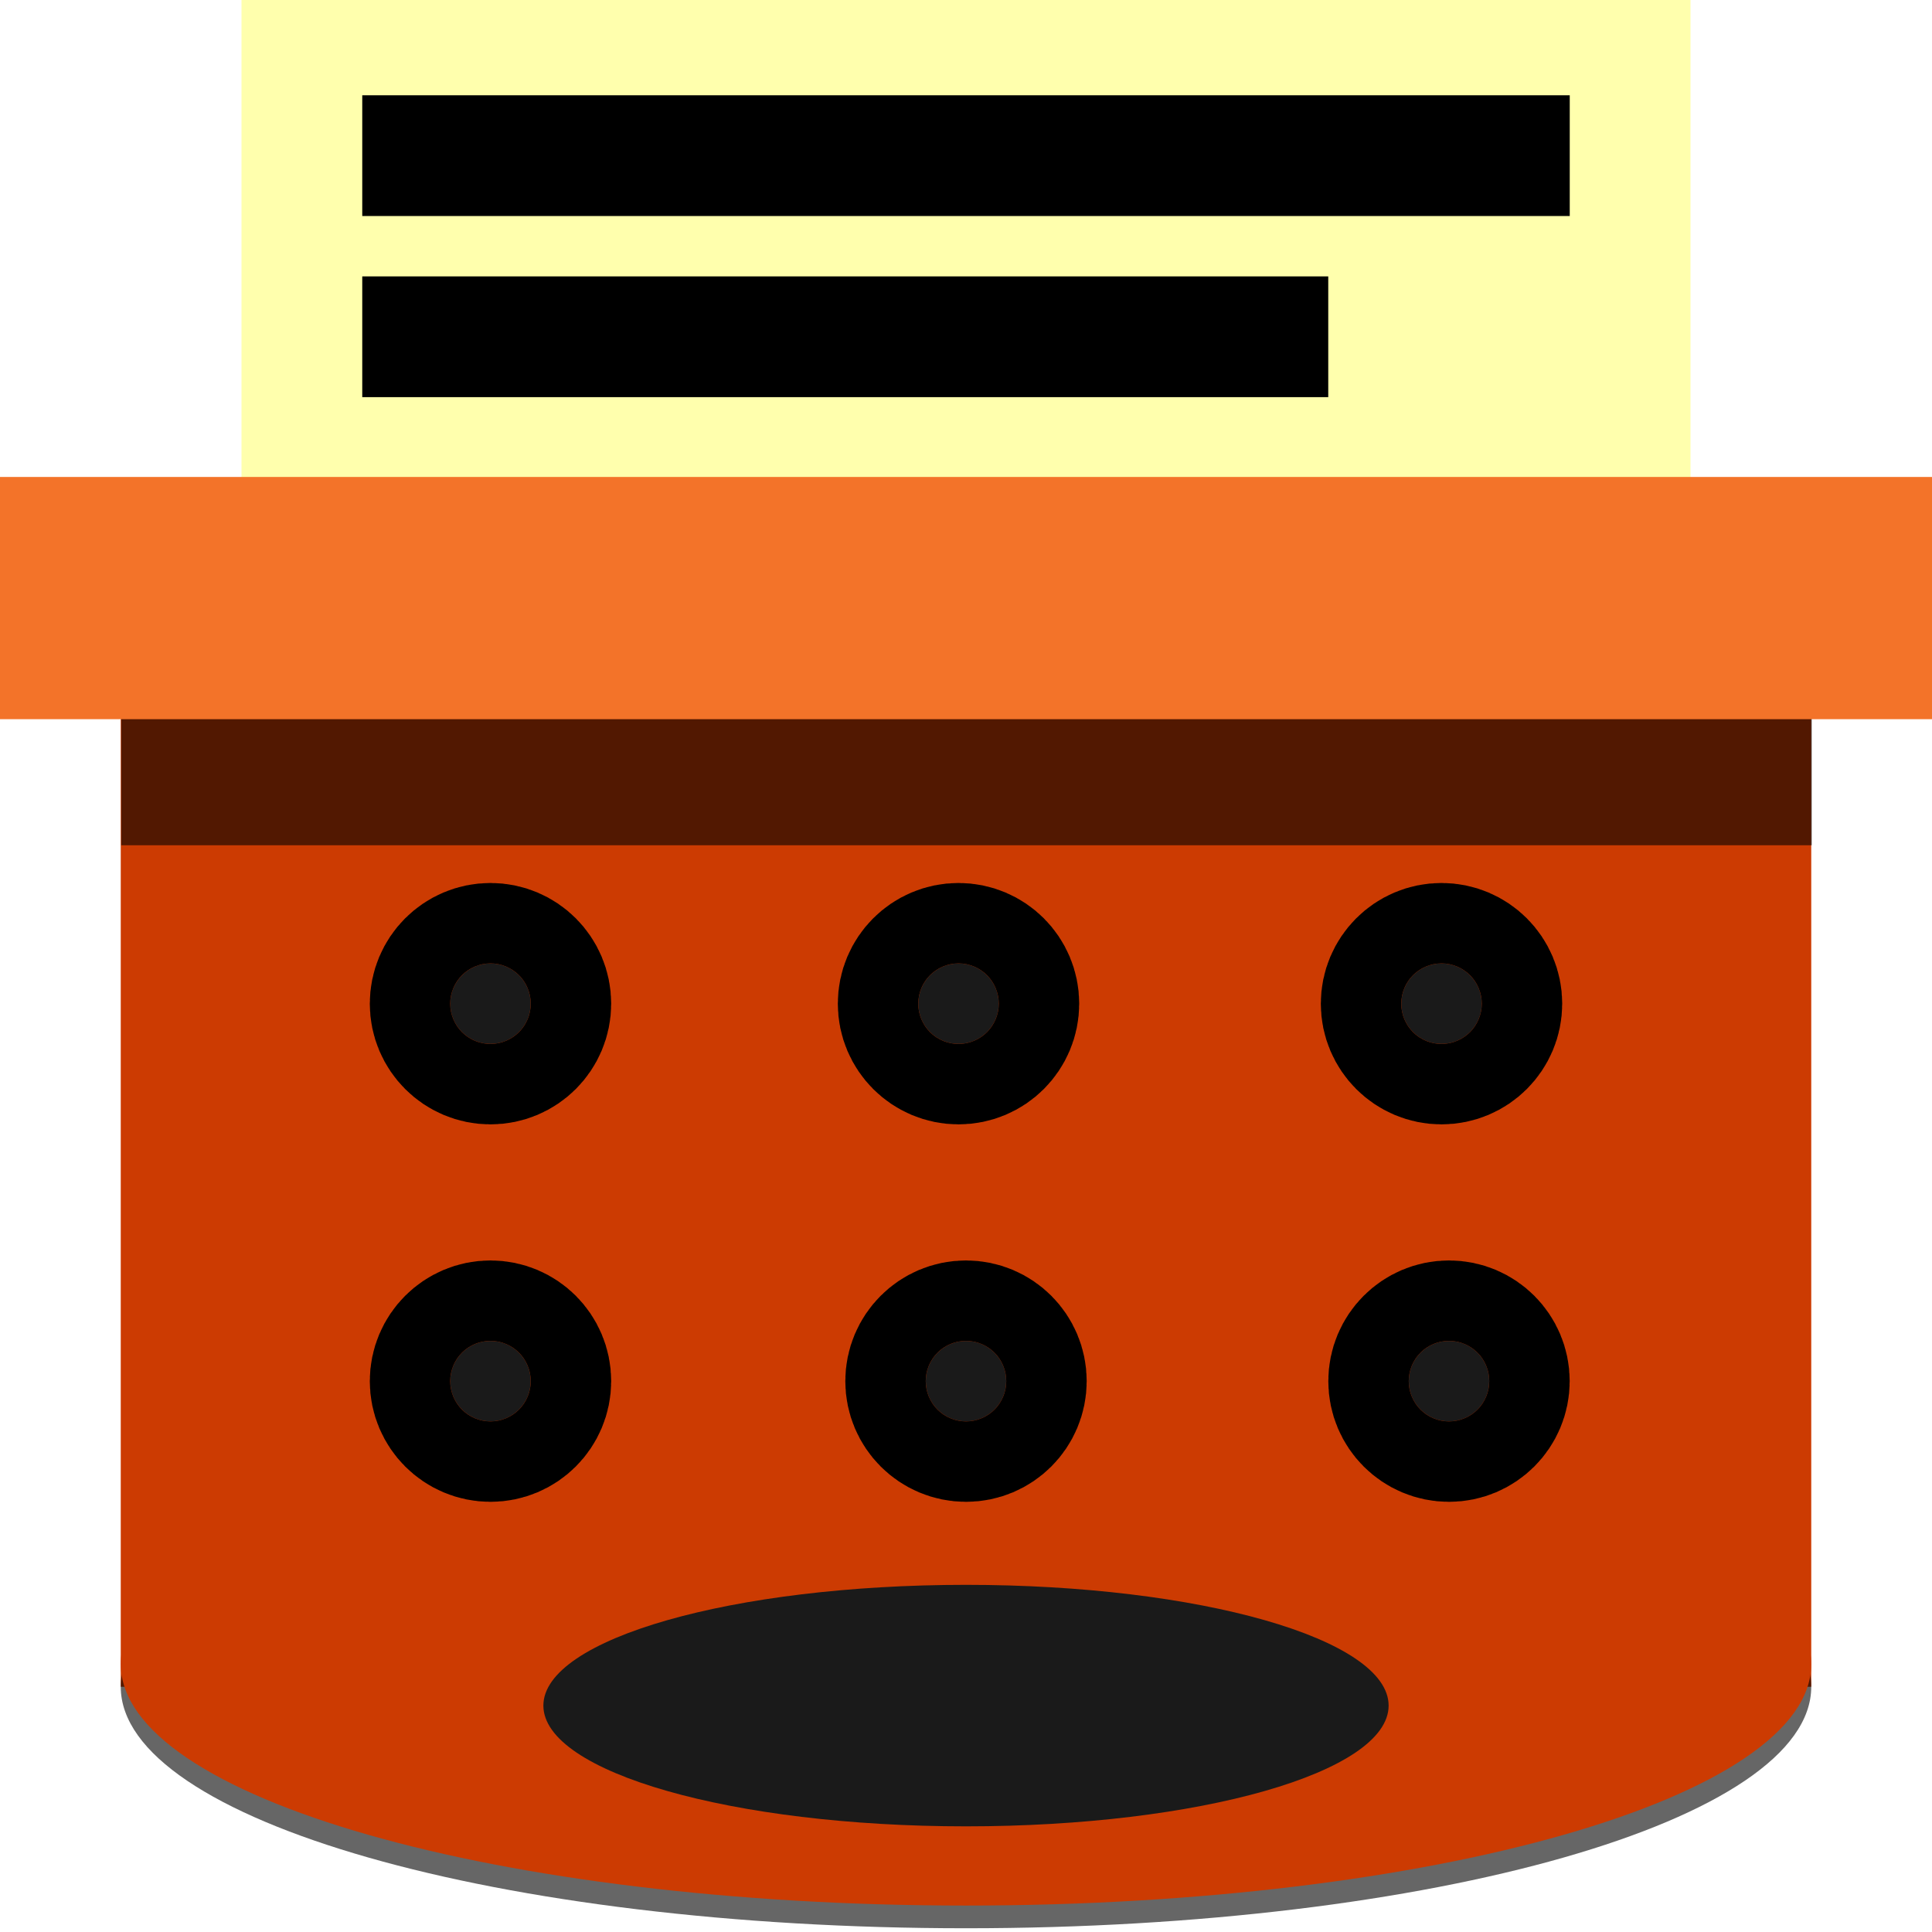
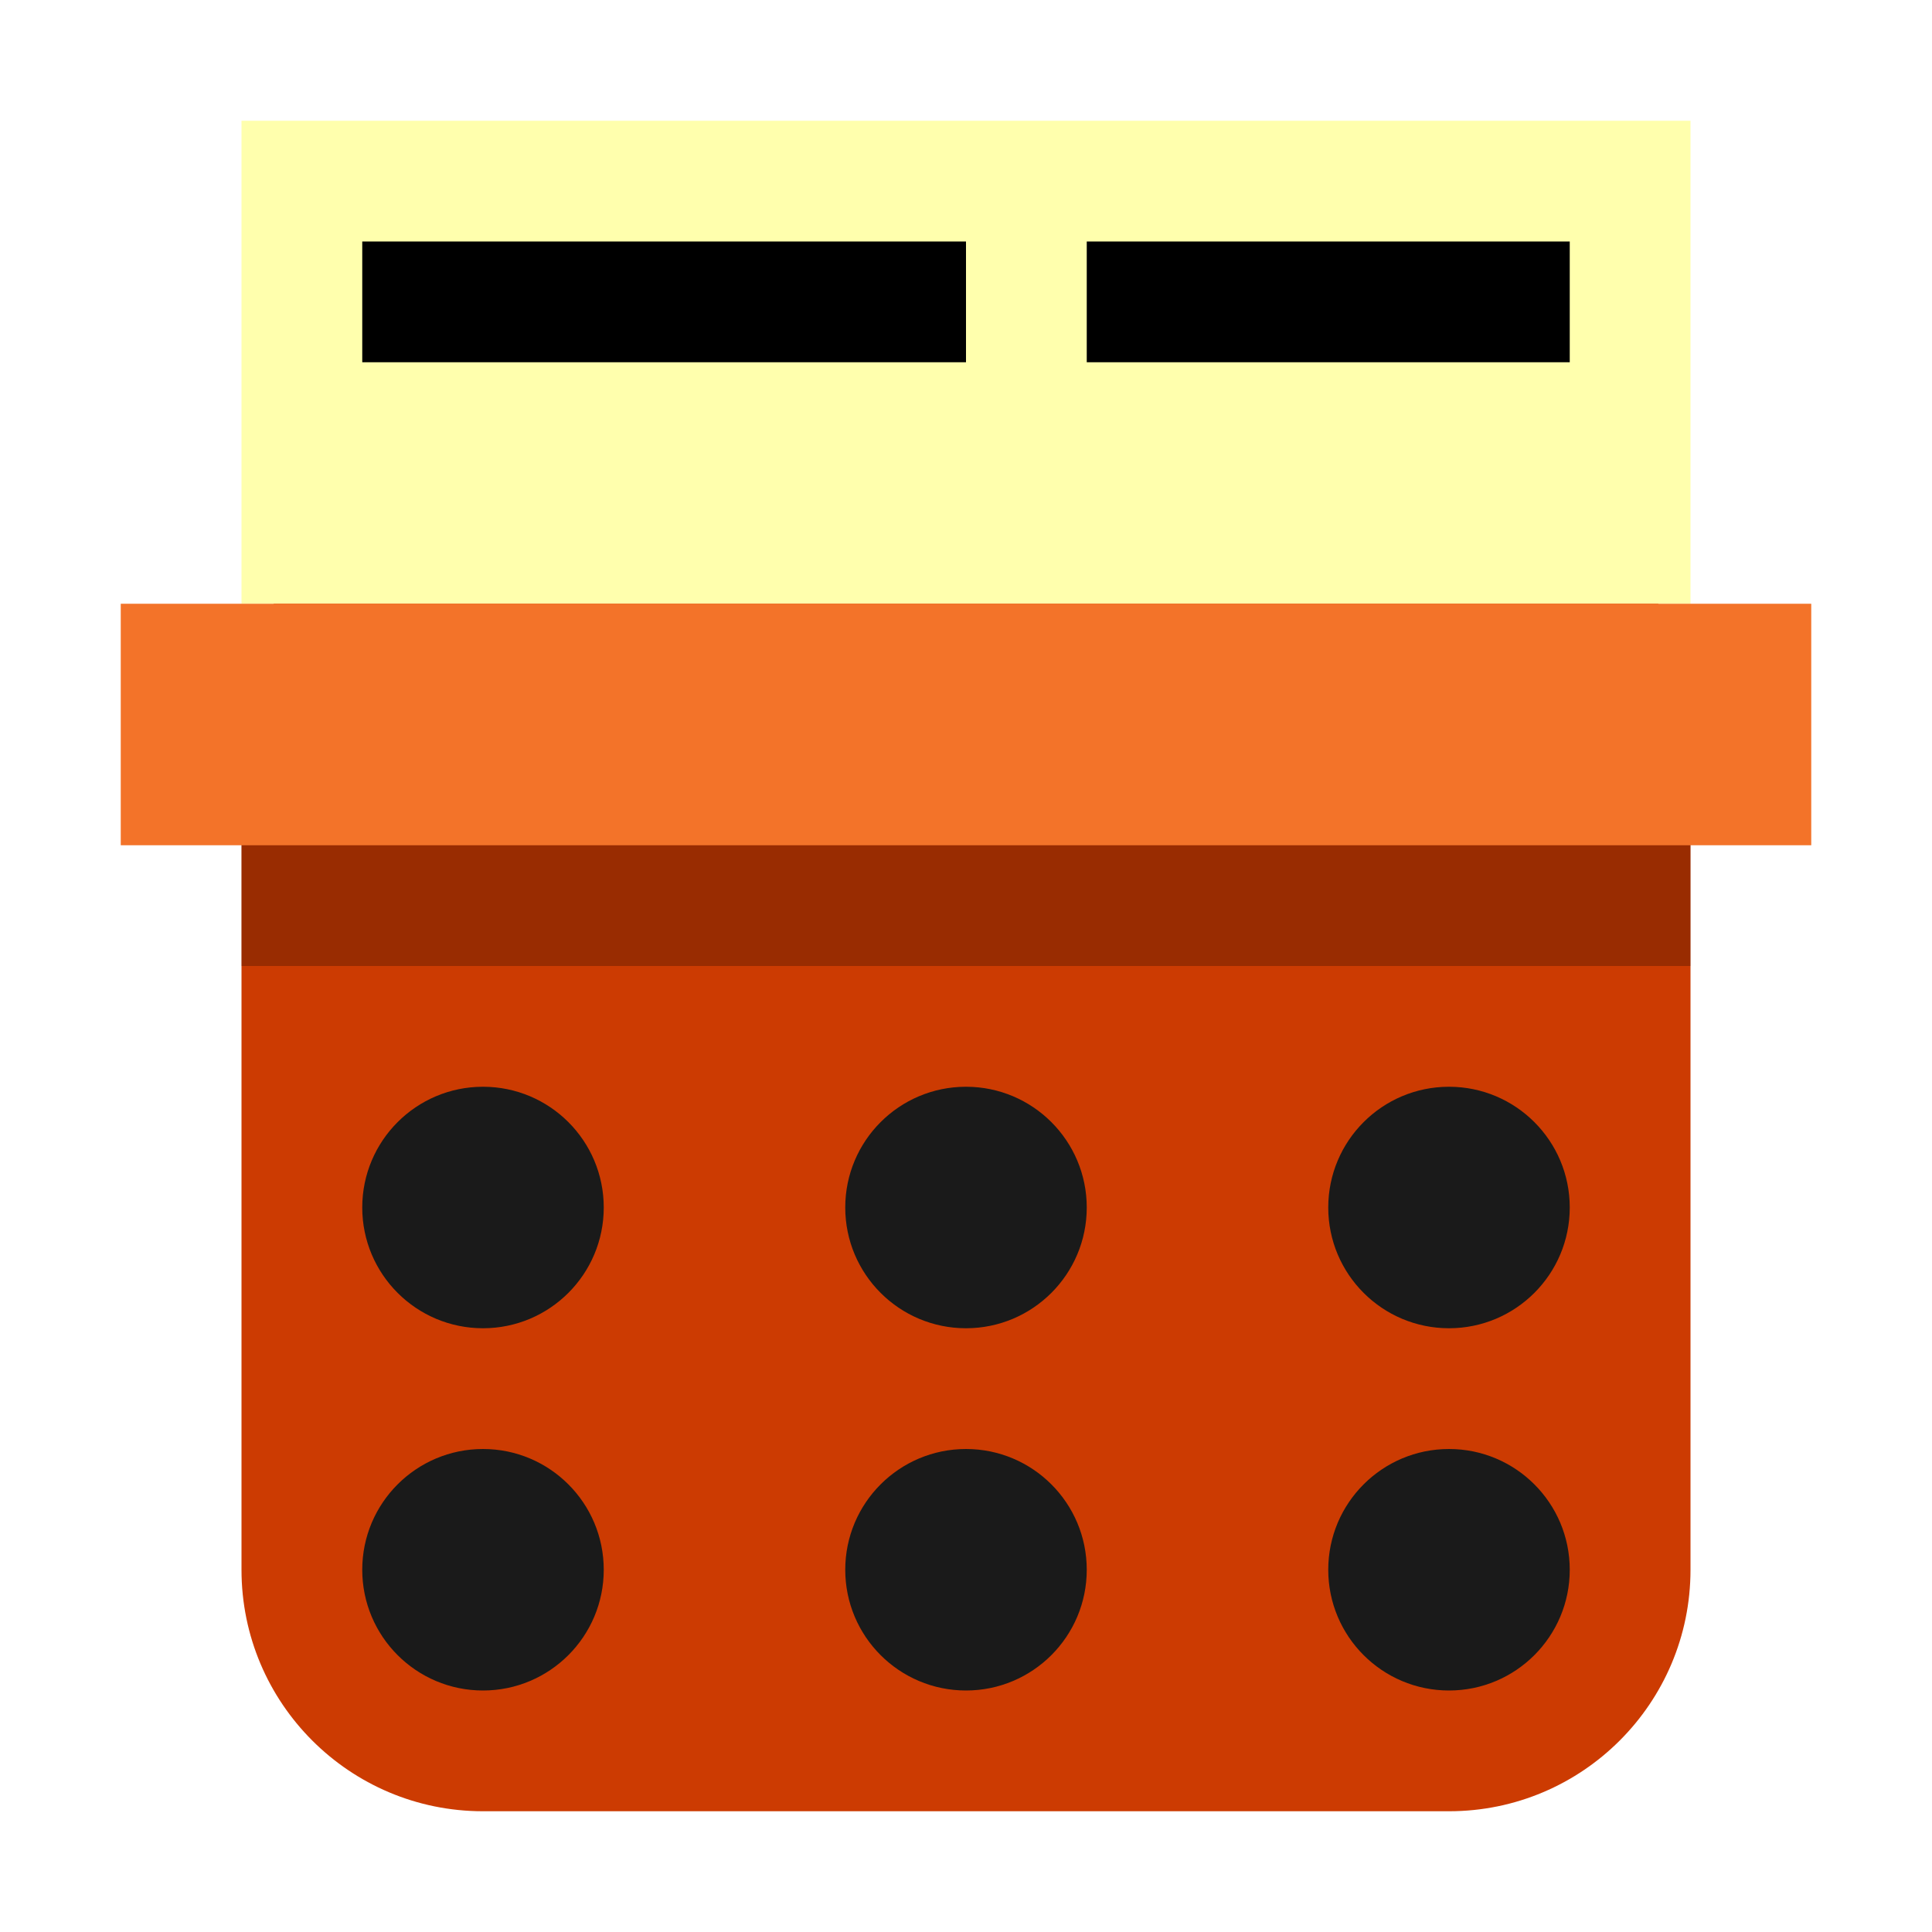
<svg xmlns="http://www.w3.org/2000/svg" xmlns:xlink="http://www.w3.org/1999/xlink" version="1.1" width="16" height="16" id="svg3935">
  <defs id="defs3937">
    <linearGradient x1="71.204" y1="6.238" x2="71.204" y2="44.341" id="linearGradient3071" xlink:href="#linearGradient4011" gradientUnits="userSpaceOnUse" gradientTransform="matrix(0.3513514,0,0,0.3513514,-17.20367,-0.9093001)" />
    <linearGradient id="linearGradient4011">
      <stop id="stop4013" style="stop-color:#ffffff;stop-opacity:1" offset="0" />
      <stop id="stop4015" style="stop-color:#ffffff;stop-opacity:0.235" offset="0.508" />
      <stop id="stop4017" style="stop-color:#ffffff;stop-opacity:0.157" offset="0.835" />
      <stop id="stop4019" style="stop-color:#ffffff;stop-opacity:0.392" offset="1" />
    </linearGradient>
    <linearGradient id="linearGradient947-5">
      <stop id="stop943-6" style="stop-color:#64baff;stop-opacity:1" offset="0" />
      <stop id="stop945-2" style="stop-color:#3689e6;stop-opacity:1" offset="1" />
    </linearGradient>
    <linearGradient x1="2035.165" y1="3208.074" x2="2035.165" y2="3241.997" id="linearGradient11527-6-5-3" xlink:href="#linearGradient947-5" gradientUnits="userSpaceOnUse" gradientTransform="matrix(0.5748496,0,0,0.4297553,-1164.014,-1377.772)" />
    <radialGradient gradientTransform="matrix(0,1.829269,-1.935148,-4.9789892e-8,23.8516,-7.862012)" gradientUnits="userSpaceOnUse" xlink:href="#linearGradient2867-449-88-871-390-598-476-591-434-148-57-177-3-8-8" id="radialGradient3386" fy="8.45" fx="1.198" r="20" cy="8.45" cx="1.198" />
    <linearGradient id="linearGradient2867-449-88-871-390-598-476-591-434-148-57-177-3-8-8">
      <stop offset="0" style="stop-color:#95a3ab;stop-opacity:1" id="stop3750-8-9-0" />
      <stop offset="0.262" style="stop-color:#667885;stop-opacity:1" id="stop3752-3-2-2" />
      <stop offset="0.705" style="stop-color:#485a6c;stop-opacity:1" id="stop3754-7-2-2-9" />
      <stop offset="1" style="stop-color:#273445;stop-opacity:1" id="stop3756-9-3-05" />
    </linearGradient>
    <linearGradient x1="74.06" y1="16.561" x2="74.06" y2="42.942" id="linearGradient3097" xlink:href="#linearGradient4806-9" gradientUnits="userSpaceOnUse" gradientTransform="matrix(0.5306905,0,0,0.5306907,-31.30318,-7.788705)" />
    <linearGradient id="linearGradient4806-9">
      <stop id="stop4808-49" style="stop-color:#ffffff;stop-opacity:1" offset="0" />
      <stop id="stop4810-05" style="stop-color:#ffffff;stop-opacity:0.235" offset="0.424" />
      <stop id="stop4812-6" style="stop-color:#ffffff;stop-opacity:0.157" offset="0.821" />
      <stop id="stop4814-7" style="stop-color:#ffffff;stop-opacity:0.392" offset="1" />
    </linearGradient>
  </defs>
-   <rect style="opacity:1;fill:#ffffad;fill-opacity:1;fill-rule:nonzero;stroke:none;stroke-width:2;stroke-linecap:square;stroke-linejoin:miter;stroke-miterlimit:4;stroke-dasharray:none;stroke-opacity:1" id="rect4168" width="12" height="4.061" x="2" y="0" />
-   <rect style="opacity:1;fill:#cc3b02;fill-opacity:1;fill-rule:nonzero;stroke:none;stroke-width:2;stroke-linecap:square;stroke-linejoin:miter;stroke-miterlimit:4;stroke-dasharray:none;stroke-opacity:1" id="rect4162" width="14" height="10" x="1" y="3.969" />
-   <rect style="opacity:0.6;fill:#000000;fill-opacity:1;fill-rule:nonzero;stroke:#000000;stroke-width:1.344;stroke-linecap:square;stroke-linejoin:miter;stroke-miterlimit:4;stroke-dasharray:none;stroke-opacity:1" id="rect4180" width="12.656" height="0.5" x="1.676" y="5.828" />
-   <ellipse ry="2" rx="7" cy="13.969" cx="8" id="ellipse4176" style="opacity:0.6;fill:#000000;fill-opacity:1;fill-rule:nonzero;stroke:none;stroke-width:2;stroke-linecap:square;stroke-linejoin:miter;stroke-miterlimit:4;stroke-dasharray:none;stroke-opacity:1" />
-   <rect style="opacity:1;fill:#f37329;fill-opacity:1;fill-rule:nonzero;stroke:none;stroke-width:2;stroke-linecap:square;stroke-linejoin:miter;stroke-miterlimit:4;stroke-dasharray:none;stroke-opacity:1" id="rect4164" width="16" height="2.006" x="0" y="3.95" />
-   <ellipse style="opacity:1;fill:#cc3b02;fill-opacity:1;fill-rule:nonzero;stroke:none;stroke-width:2;stroke-linecap:square;stroke-linejoin:miter;stroke-miterlimit:4;stroke-dasharray:none;stroke-opacity:1" id="path4170" cx="8" cy="13.781" rx="7" ry="2" />
-   <circle style="opacity:1;fill:#1a1a1a;fill-opacity:1;fill-rule:nonzero;stroke:#000000;stroke-width:1.333;stroke-linecap:square;stroke-linejoin:miter;stroke-miterlimit:4;stroke-dasharray:none;stroke-opacity:1" id="path4182" cx="4.062" cy="8.312" r="0.333" />
-   <circle cy="8.312" cx="7.938" id="circle4184" style="opacity:1;fill:#1a1a1a;fill-opacity:1;fill-rule:nonzero;stroke:#000000;stroke-width:1.333;stroke-linecap:square;stroke-linejoin:miter;stroke-miterlimit:4;stroke-dasharray:none;stroke-opacity:1" r="0.333" />
-   <circle cy="11.438" cx="4.062" id="circle4188" style="opacity:1;fill:#1a1a1a;fill-opacity:1;fill-rule:nonzero;stroke:#000000;stroke-width:1.333;stroke-linecap:square;stroke-linejoin:miter;stroke-miterlimit:4;stroke-dasharray:none;stroke-opacity:1" r="0.333" />
-   <circle style="opacity:1;fill:#1a1a1a;fill-opacity:1;fill-rule:nonzero;stroke:#000000;stroke-width:1.333;stroke-linecap:square;stroke-linejoin:miter;stroke-miterlimit:4;stroke-dasharray:none;stroke-opacity:1" id="circle4190" cx="8" cy="11.438" r="0.333" />
-   <path style="fill:none;fill-rule:evenodd;stroke:#000000;stroke-width:1px;stroke-linecap:butt;stroke-linejoin:miter;stroke-opacity:1" d="m 3,1.289 10,0" id="path4176" />
-   <path style="fill:none;fill-rule:evenodd;stroke:#000000;stroke-width:1px;stroke-linecap:butt;stroke-linejoin:miter;stroke-opacity:1" d="m 3,2.789 8,0" id="path4178" />
-   <ellipse style="opacity:1;fill:#1a1a1a;fill-opacity:1;fill-rule:nonzero;stroke:none;stroke-width:2;stroke-linecap:square;stroke-linejoin:miter;stroke-miterlimit:4;stroke-dasharray:none;stroke-opacity:1" id="path4180" cx="8" cy="14.125" rx="3.5" ry="1" />
-   <circle r="0.333" style="opacity:1;fill:#1a1a1a;fill-opacity:1;fill-rule:nonzero;stroke:#000000;stroke-width:1.333;stroke-linecap:square;stroke-linejoin:miter;stroke-miterlimit:4;stroke-dasharray:none;stroke-opacity:1" id="circle4182" cx="11.938" cy="8.312" />
-   <circle r="0.333" cy="11.438" cx="12" id="circle4185" style="opacity:1;fill:#1a1a1a;fill-opacity:1;fill-rule:nonzero;stroke:#000000;stroke-width:1.333;stroke-linecap:square;stroke-linejoin:miter;stroke-miterlimit:4;stroke-dasharray:none;stroke-opacity:1" />
+   <rect style="opacity:1;fill:#cc3b02;fill-opacity:1;fill-rule:nonzero;stroke:none;stroke-width:2;stroke-linecap:square;stroke-linejoin:miter;stroke-miterlimit:4;stroke-dasharray:none;stroke-opacity:1" id="rect4162" width="12" height="11" x="2" y="4" ry="2" rx="2" />
+   <rect style="opacity:1;fill:#ffffad;fill-opacity:1;fill-rule:nonzero;stroke:none;stroke-width:2;stroke-linecap:square;stroke-linejoin:miter;stroke-miterlimit:4;stroke-dasharray:none;stroke-opacity:1" id="rect4168" width="12" height="4" x="2" y="1" />
+   <rect style="opacity:0.25;fill:#000000;fill-opacity:1;fill-rule:nonzero;stroke:#000000;stroke-width:1.376;stroke-linecap:square;stroke-linejoin:miter;stroke-miterlimit:4;stroke-dasharray:none;stroke-opacity:1" id="rect4180" width="10.624" height="0.624" x="2.688" y="6.688" />
+   <rect style="opacity:1;fill:#f37329;fill-opacity:1;fill-rule:nonzero;stroke:none;stroke-width:2;stroke-linecap:square;stroke-linejoin:miter;stroke-miterlimit:4;stroke-dasharray:none;stroke-opacity:1" id="rect4164" width="14" height="2" x="1" y="5" />
+   <circle style="opacity:1;fill:#1a1a1a;fill-opacity:1;fill-rule:nonzero;stroke:none;stroke-width:1.333;stroke-linecap:square;stroke-linejoin:miter;stroke-miterlimit:4;stroke-dasharray:none;stroke-opacity:1" id="path4182" cx="4" cy="10" r="1" />
+   <rect style="opacity:1;fill:#000000;fill-opacity:1;stroke:none;stroke-width:1;stroke-linecap:butt;stroke-linejoin:round;stroke-miterlimit:4;stroke-dasharray:none;stroke-opacity:1" id="rect4171" width="5" height="1" x="3" y="2" />
+   <rect y="2" x="9" height="1" width="4" id="rect4173" style="opacity:1;fill:#000000;fill-opacity:1;stroke:none;stroke-width:1;stroke-linecap:butt;stroke-linejoin:round;stroke-miterlimit:4;stroke-dasharray:none;stroke-opacity:1" />
+   <circle style="opacity:1;fill:#1a1a1a;fill-opacity:1;fill-rule:nonzero;stroke:none;stroke-width:1.333;stroke-linecap:square;stroke-linejoin:miter;stroke-miterlimit:4;stroke-dasharray:none;stroke-opacity:1" id="path4182-3" cx="4" cy="13" r="1" />
+   <circle style="opacity:1;fill:#1a1a1a;fill-opacity:1;fill-rule:nonzero;stroke:none;stroke-width:1.333;stroke-linecap:square;stroke-linejoin:miter;stroke-miterlimit:4;stroke-dasharray:none;stroke-opacity:1" id="path4182-6" cx="8" cy="10" r="1" />
+   <circle style="opacity:1;fill:#1a1a1a;fill-opacity:1;fill-rule:nonzero;stroke:none;stroke-width:1.333;stroke-linecap:square;stroke-linejoin:miter;stroke-miterlimit:4;stroke-dasharray:none;stroke-opacity:1" id="path4182-7" cx="12" cy="10" r="1" />
+   <circle style="opacity:1;fill:#1a1a1a;fill-opacity:1;fill-rule:nonzero;stroke:none;stroke-width:1.333;stroke-linecap:square;stroke-linejoin:miter;stroke-miterlimit:4;stroke-dasharray:none;stroke-opacity:1" id="path4182-5" cx="8" cy="13" r="1" />
+   <circle style="opacity:1;fill:#1a1a1a;fill-opacity:1;fill-rule:nonzero;stroke:none;stroke-width:1.333;stroke-linecap:square;stroke-linejoin:miter;stroke-miterlimit:4;stroke-dasharray:none;stroke-opacity:1" id="path4182-35" cx="12" cy="13" r="1" />
</svg>
